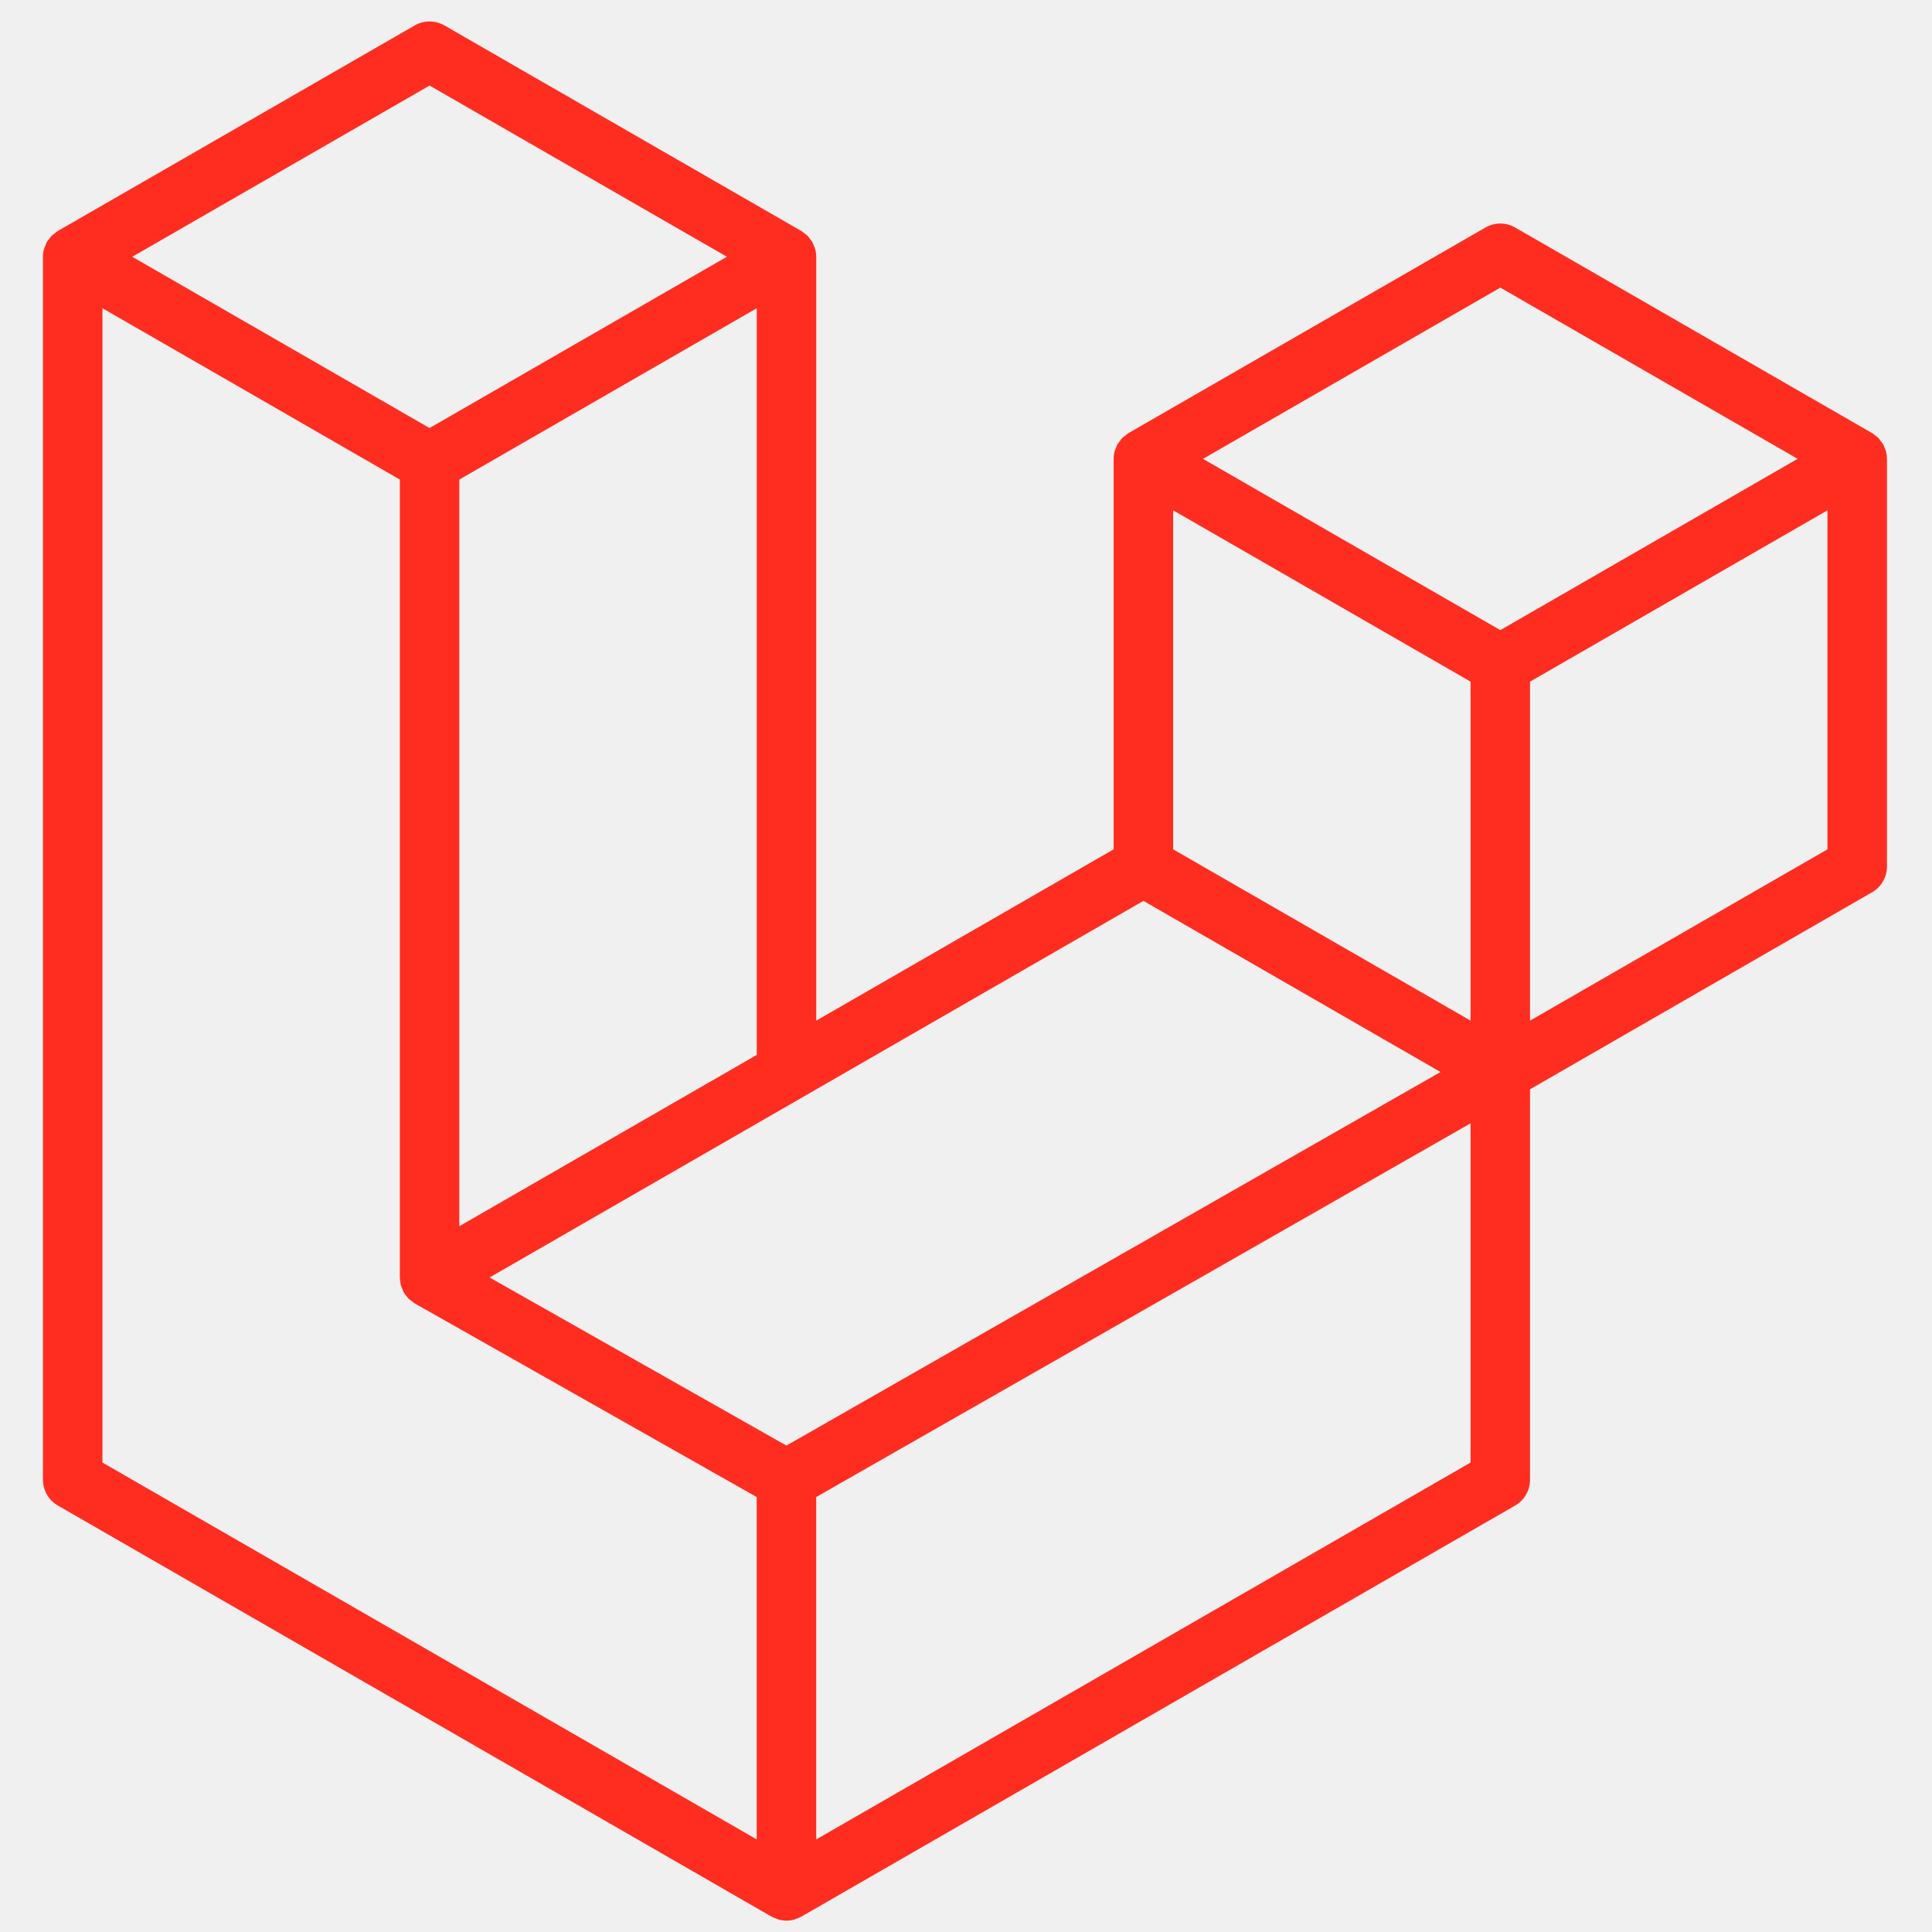
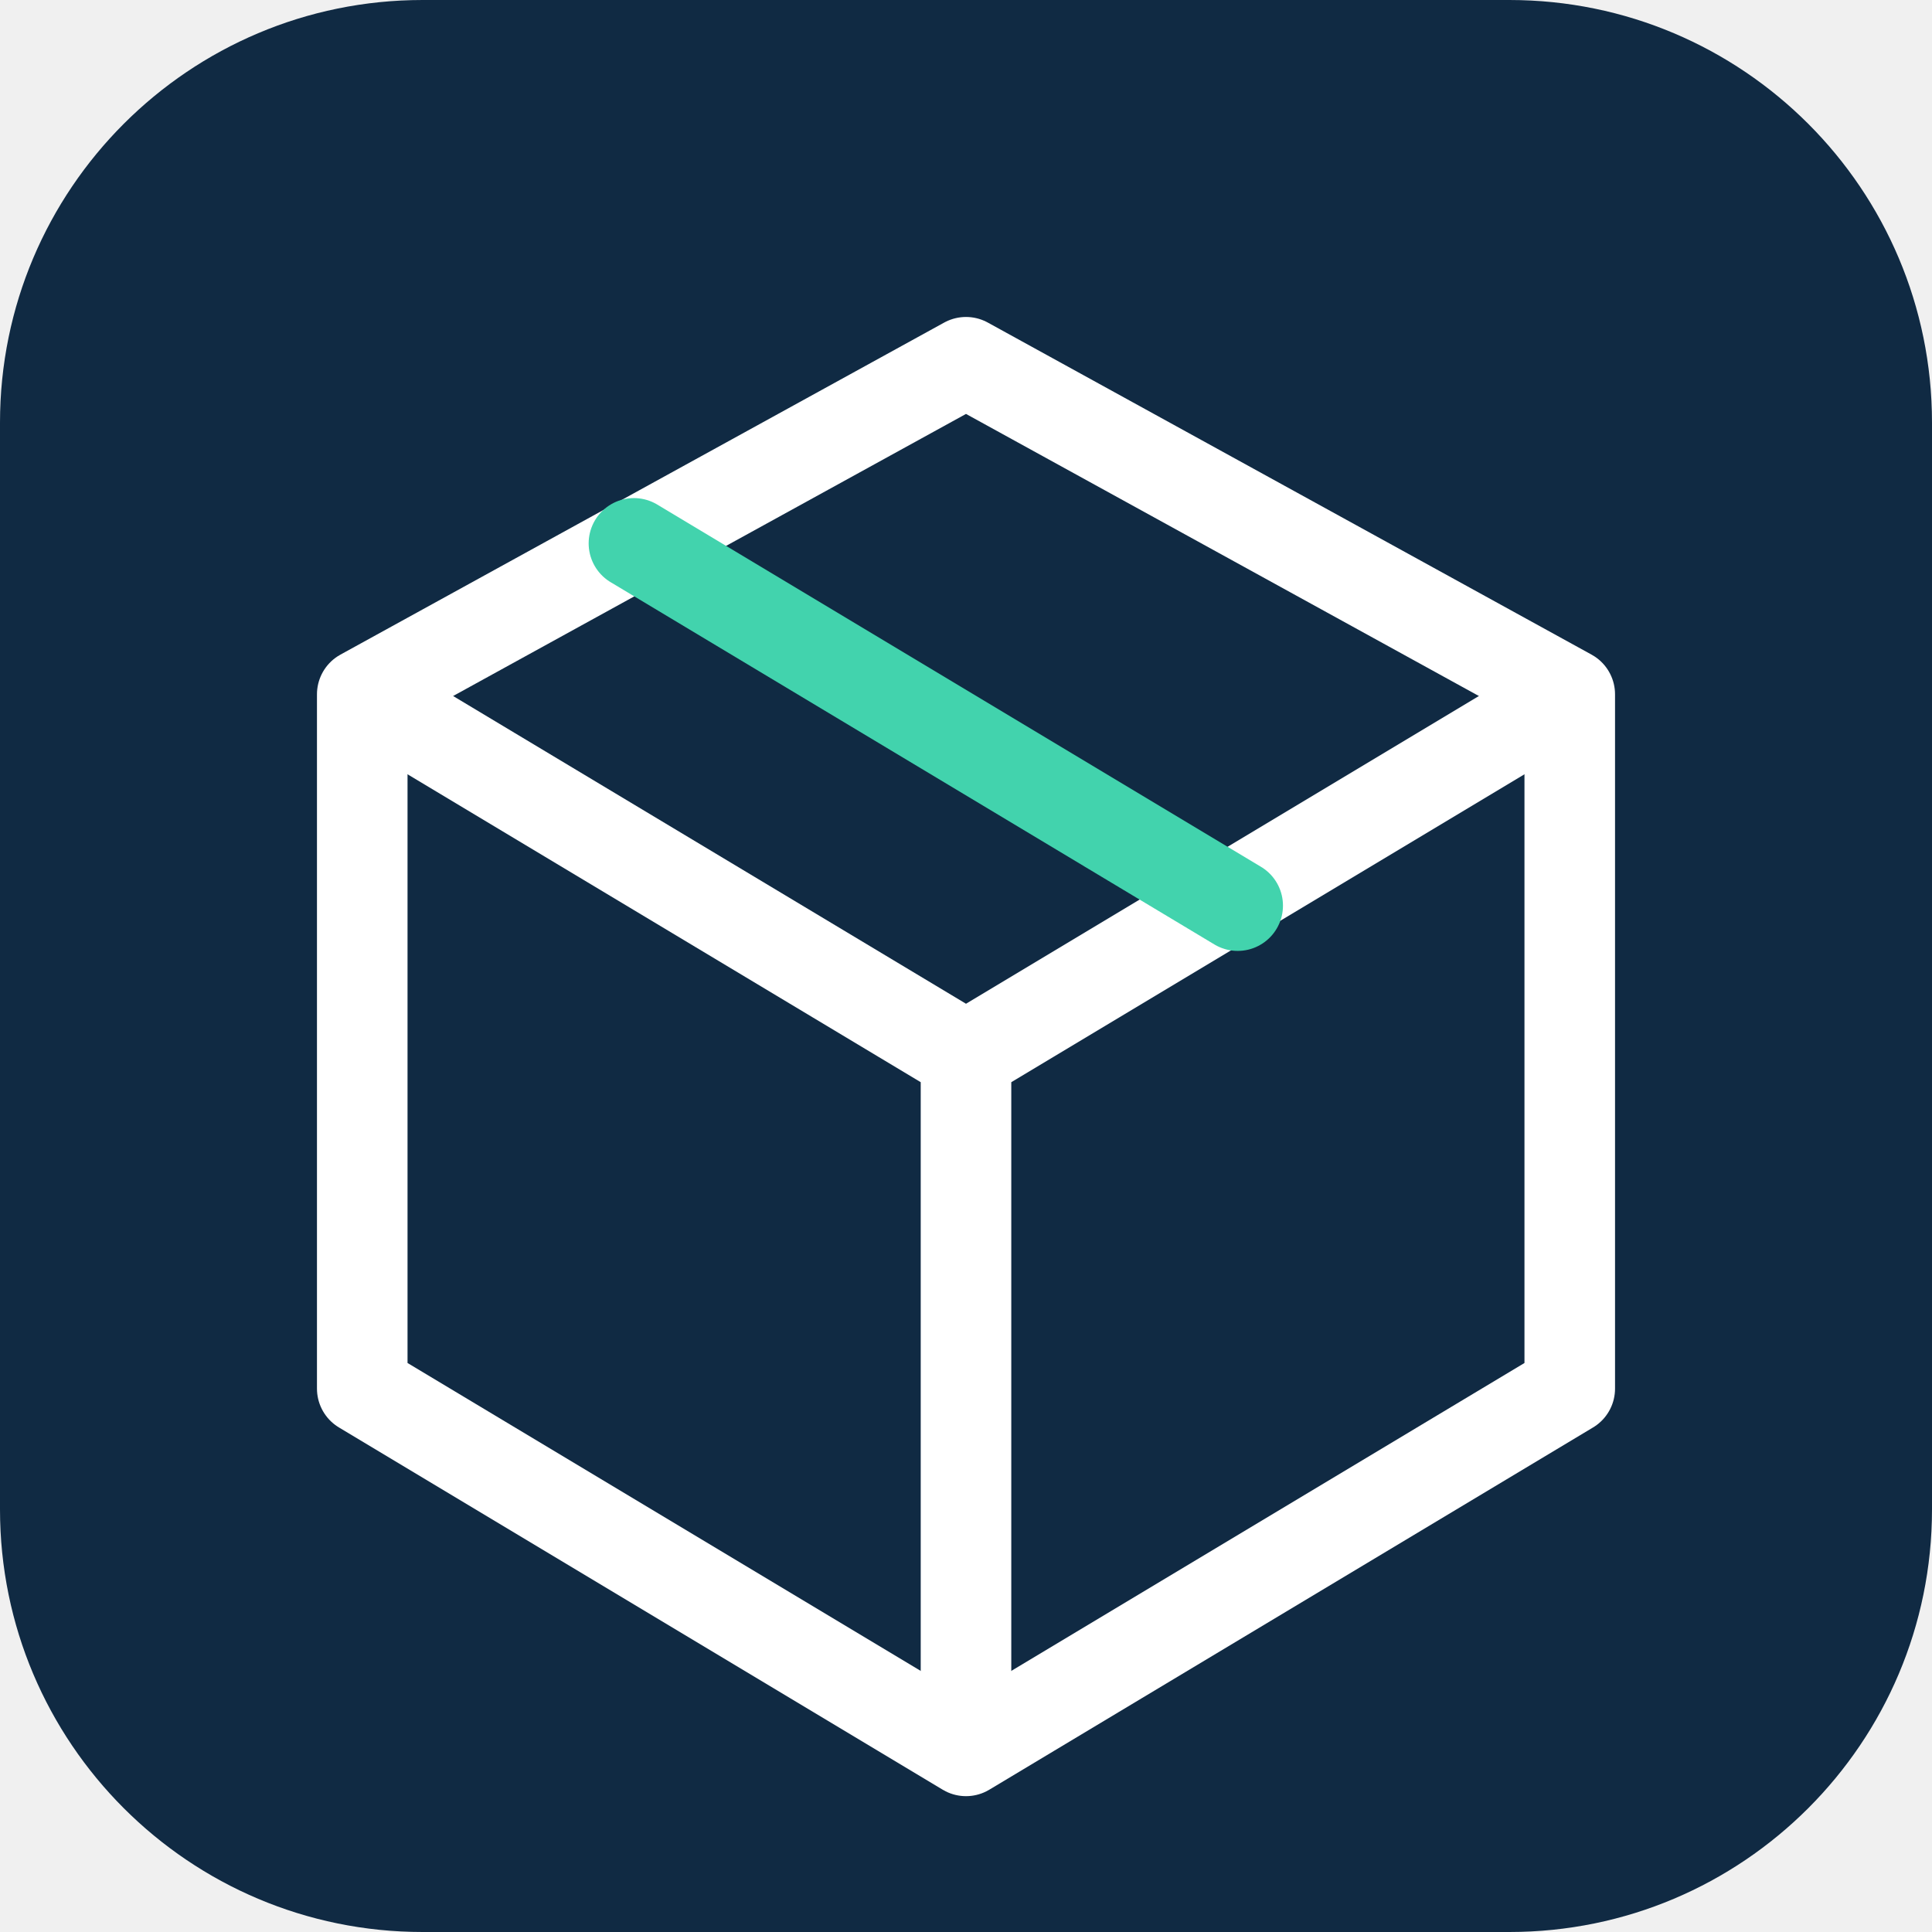
- <svg xmlns="http://www.w3.org/2000/svg" width="166" height="166" viewBox="0 0 166 166" fill="none">
-   <path fill-rule="evenodd" clip-rule="evenodd" d="M162.041 38.759C162.099 38.977 162.129 39.201 162.13 39.426V74.452C162.13 74.902 162.011 75.344 161.786 75.733C161.561 76.122 161.237 76.444 160.847 76.668L131.462 93.594V127.141C131.462 128.054 130.977 128.897 130.186 129.357L68.847 164.683C68.707 164.763 68.554 164.814 68.401 164.868C68.343 164.887 68.289 164.922 68.228 164.938C67.8 165.051 67.349 165.051 66.92 164.938C66.85 164.919 66.786 164.881 66.719 164.855C66.579 164.804 66.432 164.76 66.298 164.683L4.972 129.357C4.583 129.133 4.259 128.81 4.034 128.421C3.808 128.032 3.69 127.591 3.689 127.141L3.689 22.063C3.689 21.834 3.721 21.61 3.779 21.393C3.798 21.32 3.843 21.253 3.868 21.179C3.916 21.045 3.961 20.908 4.031 20.783C4.079 20.7 4.149 20.633 4.206 20.557C4.28 20.454 4.347 20.349 4.433 20.26C4.506 20.186 4.602 20.132 4.685 20.068C4.778 19.992 4.861 19.909 4.966 19.848L35.633 2.185C36.022 1.961 36.462 1.844 36.91 1.844C37.358 1.844 37.798 1.961 38.186 2.185L68.851 19.848H68.857C68.959 19.912 69.045 19.992 69.138 20.065C69.221 20.129 69.313 20.186 69.387 20.257C69.476 20.349 69.54 20.454 69.616 20.557C69.671 20.633 69.744 20.7 69.789 20.783C69.862 20.911 69.904 21.045 69.955 21.179C69.98 21.253 70.025 21.32 70.044 21.396C70.103 21.614 70.133 21.838 70.133 22.063V87.694L95.686 72.974V39.423C95.686 39.2 95.718 38.973 95.775 38.759C95.798 38.683 95.839 38.615 95.865 38.542C95.916 38.408 95.96 38.271 96.031 38.146C96.079 38.063 96.149 37.996 96.203 37.92C96.279 37.818 96.343 37.712 96.433 37.623C96.506 37.549 96.599 37.495 96.681 37.431C96.777 37.355 96.86 37.272 96.962 37.211L127.633 19.548C128.021 19.324 128.461 19.206 128.91 19.206C129.358 19.206 129.798 19.324 130.186 19.548L160.85 37.211C160.959 37.275 161.042 37.355 161.137 37.428C161.217 37.492 161.31 37.549 161.383 37.62C161.473 37.712 161.536 37.818 161.613 37.92C161.67 37.996 161.741 38.063 161.785 38.146C161.859 38.271 161.9 38.408 161.951 38.542C161.98 38.615 162.021 38.683 162.041 38.759ZM157.018 72.974V43.848L146.287 50.028L131.462 58.568V87.694L157.021 72.974H157.018ZM126.354 125.663V96.518L111.771 104.85L70.13 128.626V158.046L126.354 125.663ZM8.801 26.485V125.663L65.018 158.043V128.629L35.649 112L35.64 111.994L35.627 111.988C35.528 111.93 35.445 111.847 35.353 111.777C35.273 111.713 35.18 111.662 35.11 111.592L35.104 111.582C35.021 111.502 34.963 111.403 34.893 111.314C34.829 111.228 34.753 111.154 34.702 111.065L34.699 111.055C34.641 110.96 34.606 110.845 34.565 110.736C34.523 110.64 34.469 110.551 34.443 110.449C34.411 110.328 34.405 110.197 34.392 110.072C34.379 109.976 34.354 109.881 34.354 109.785V109.778V41.205L19.532 32.662L8.801 26.485ZM36.913 7.35L11.364 22.063L36.907 36.777L62.453 22.06L36.907 7.35H36.913ZM50.2 99.174L65.022 90.637V26.485L54.291 32.665L39.466 41.205V105.357L50.2 99.174ZM128.91 24.713L103.363 39.426L128.91 54.14L154.453 39.423L128.91 24.713ZM126.354 58.568L111.529 50.028L100.798 43.848V72.974L115.619 81.511L126.354 87.694V58.568ZM67.571 124.205L105.042 102.803L123.772 92.109L98.245 77.405L68.854 94.334L42.066 109.762L67.571 124.205Z" fill="#FF2D20" />
+ <svg xmlns="http://www.w3.org/2000/svg" viewBox="0 0 64 64">
+   <rect width="64" height="64" rx="14" fill="#102a43" />
+   <path d="m12 23 20-11 20 11v23L32 58 12 46V23Z" fill="none" stroke="#fff" stroke-linejoin="round" stroke-width="3" />
+   <path d="m12 23 20 12 20-12M32 35v23" fill="none" stroke="#fff" stroke-linejoin="round" stroke-width="3" />
+   <path d="m21 18 20 12" fill="none" stroke="#42d3ad" stroke-linecap="round" stroke-width="3" />
</svg>
